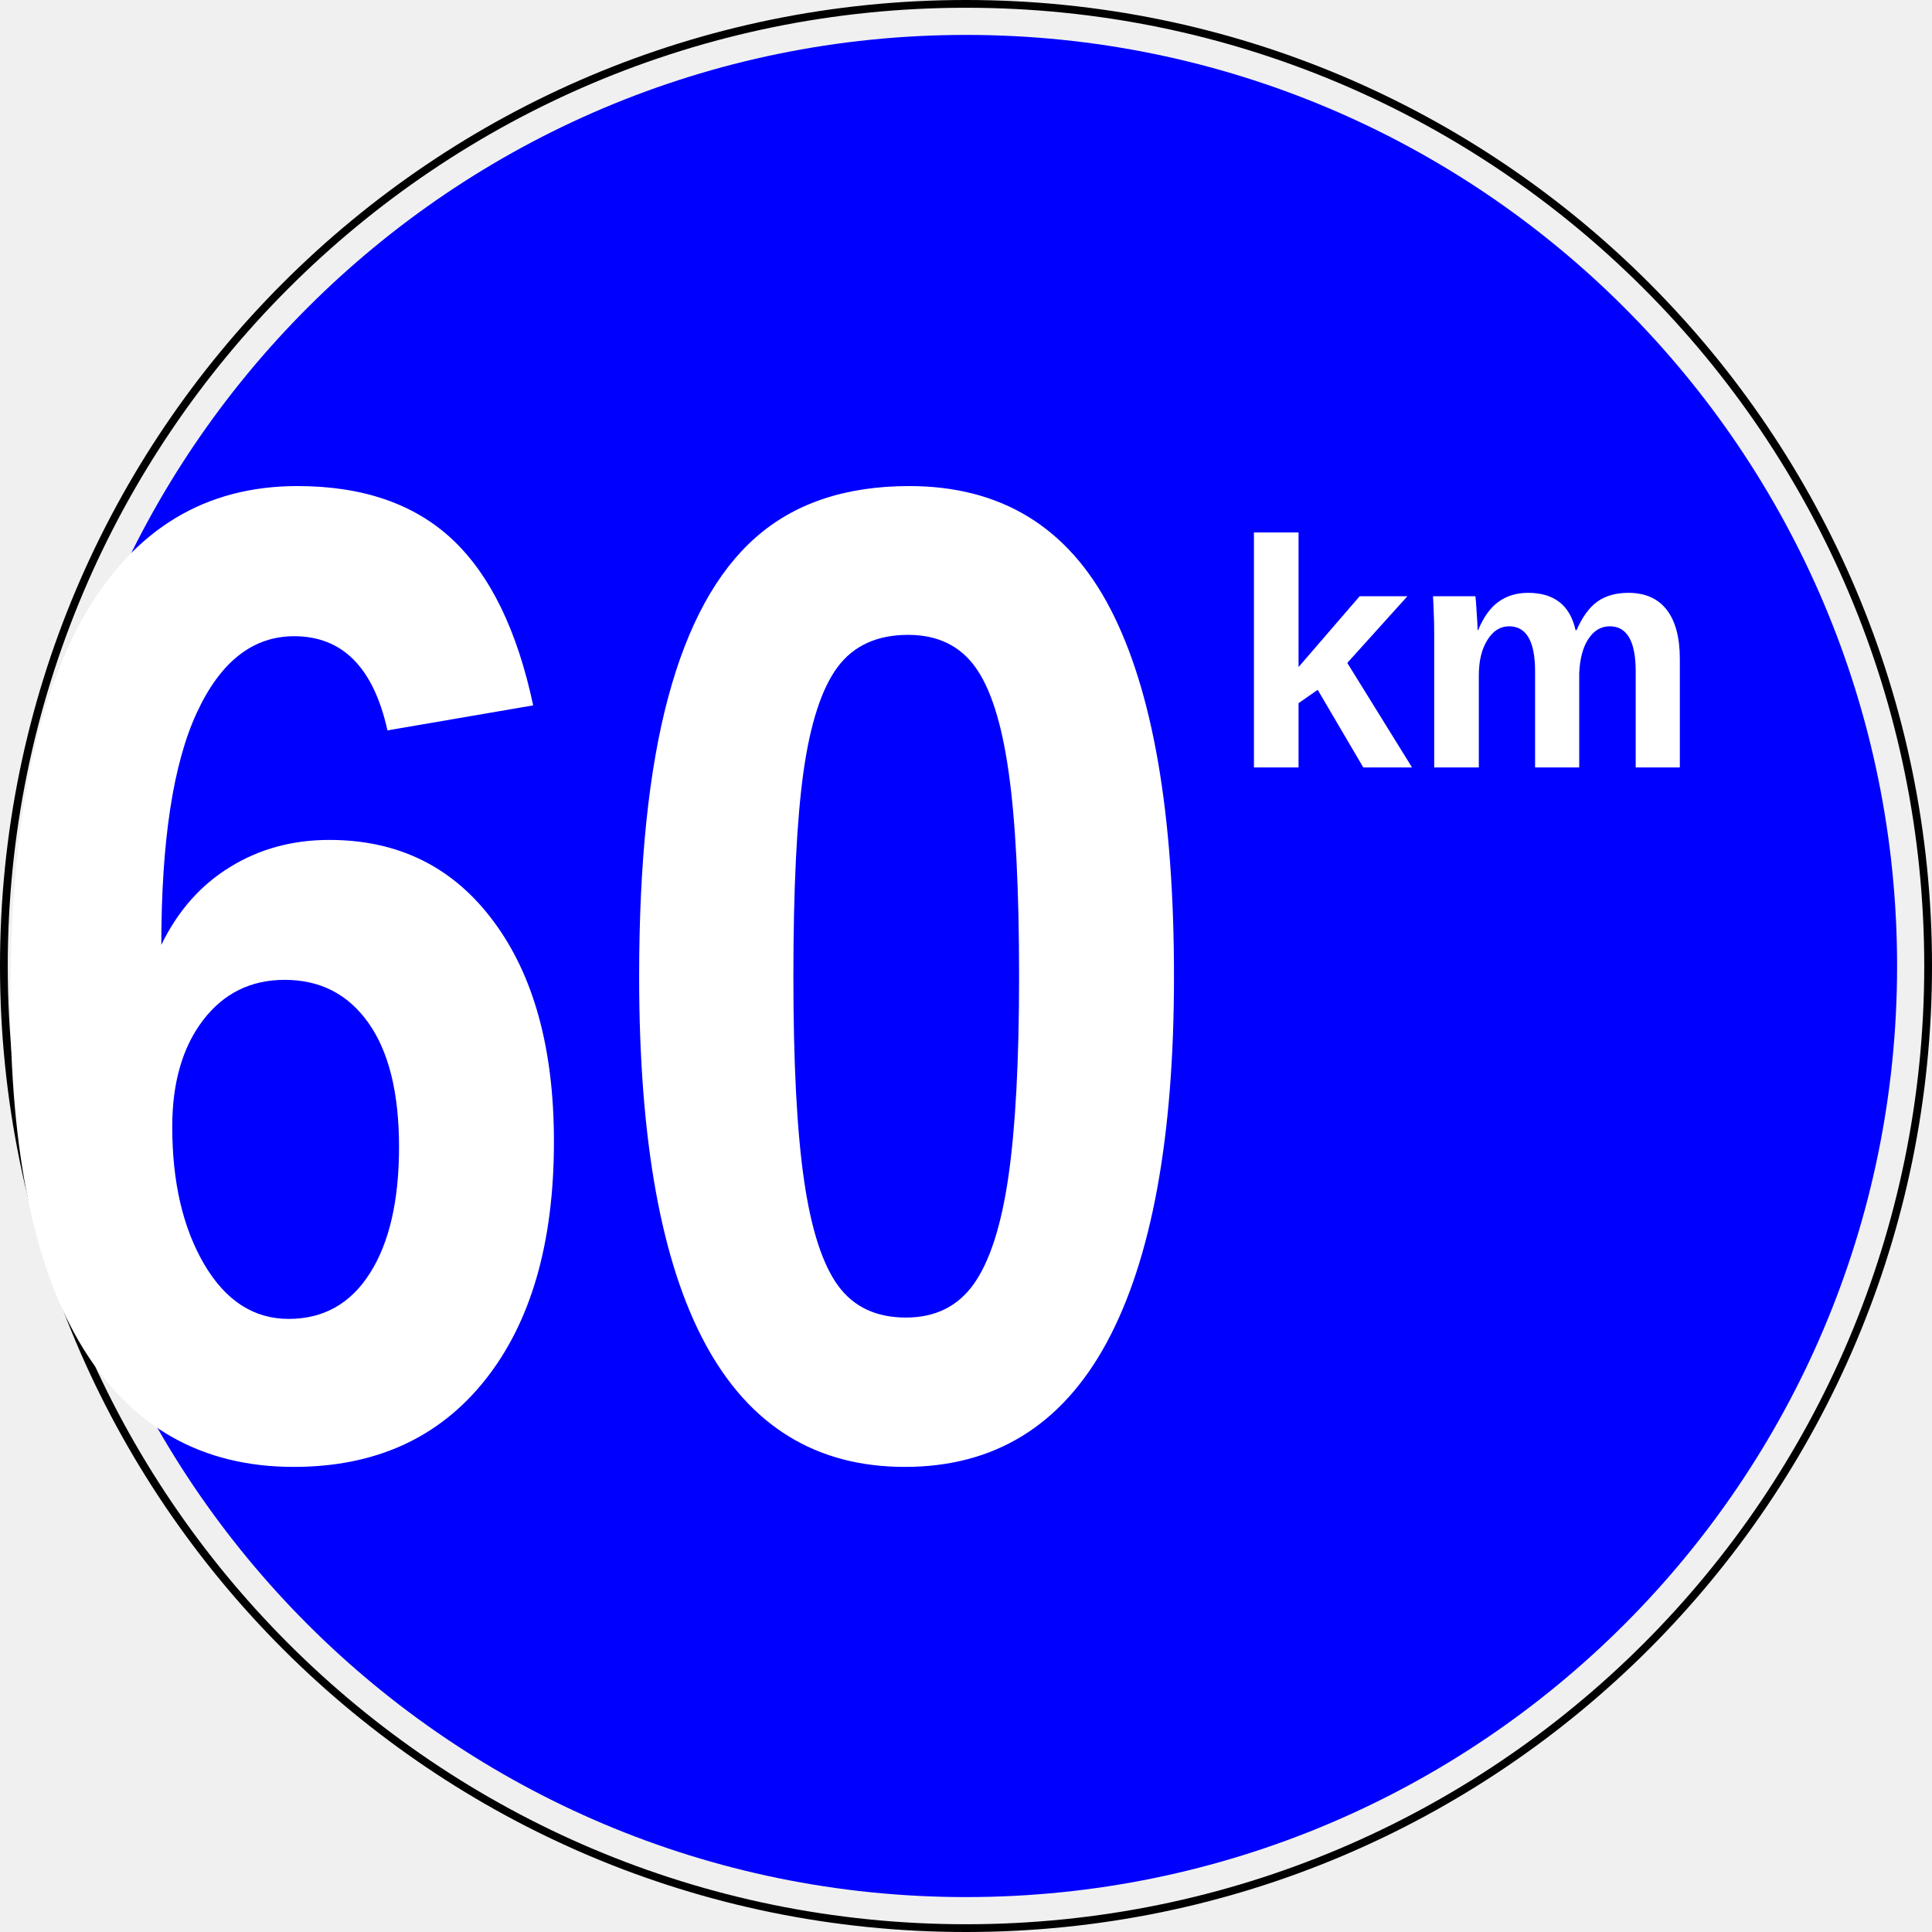
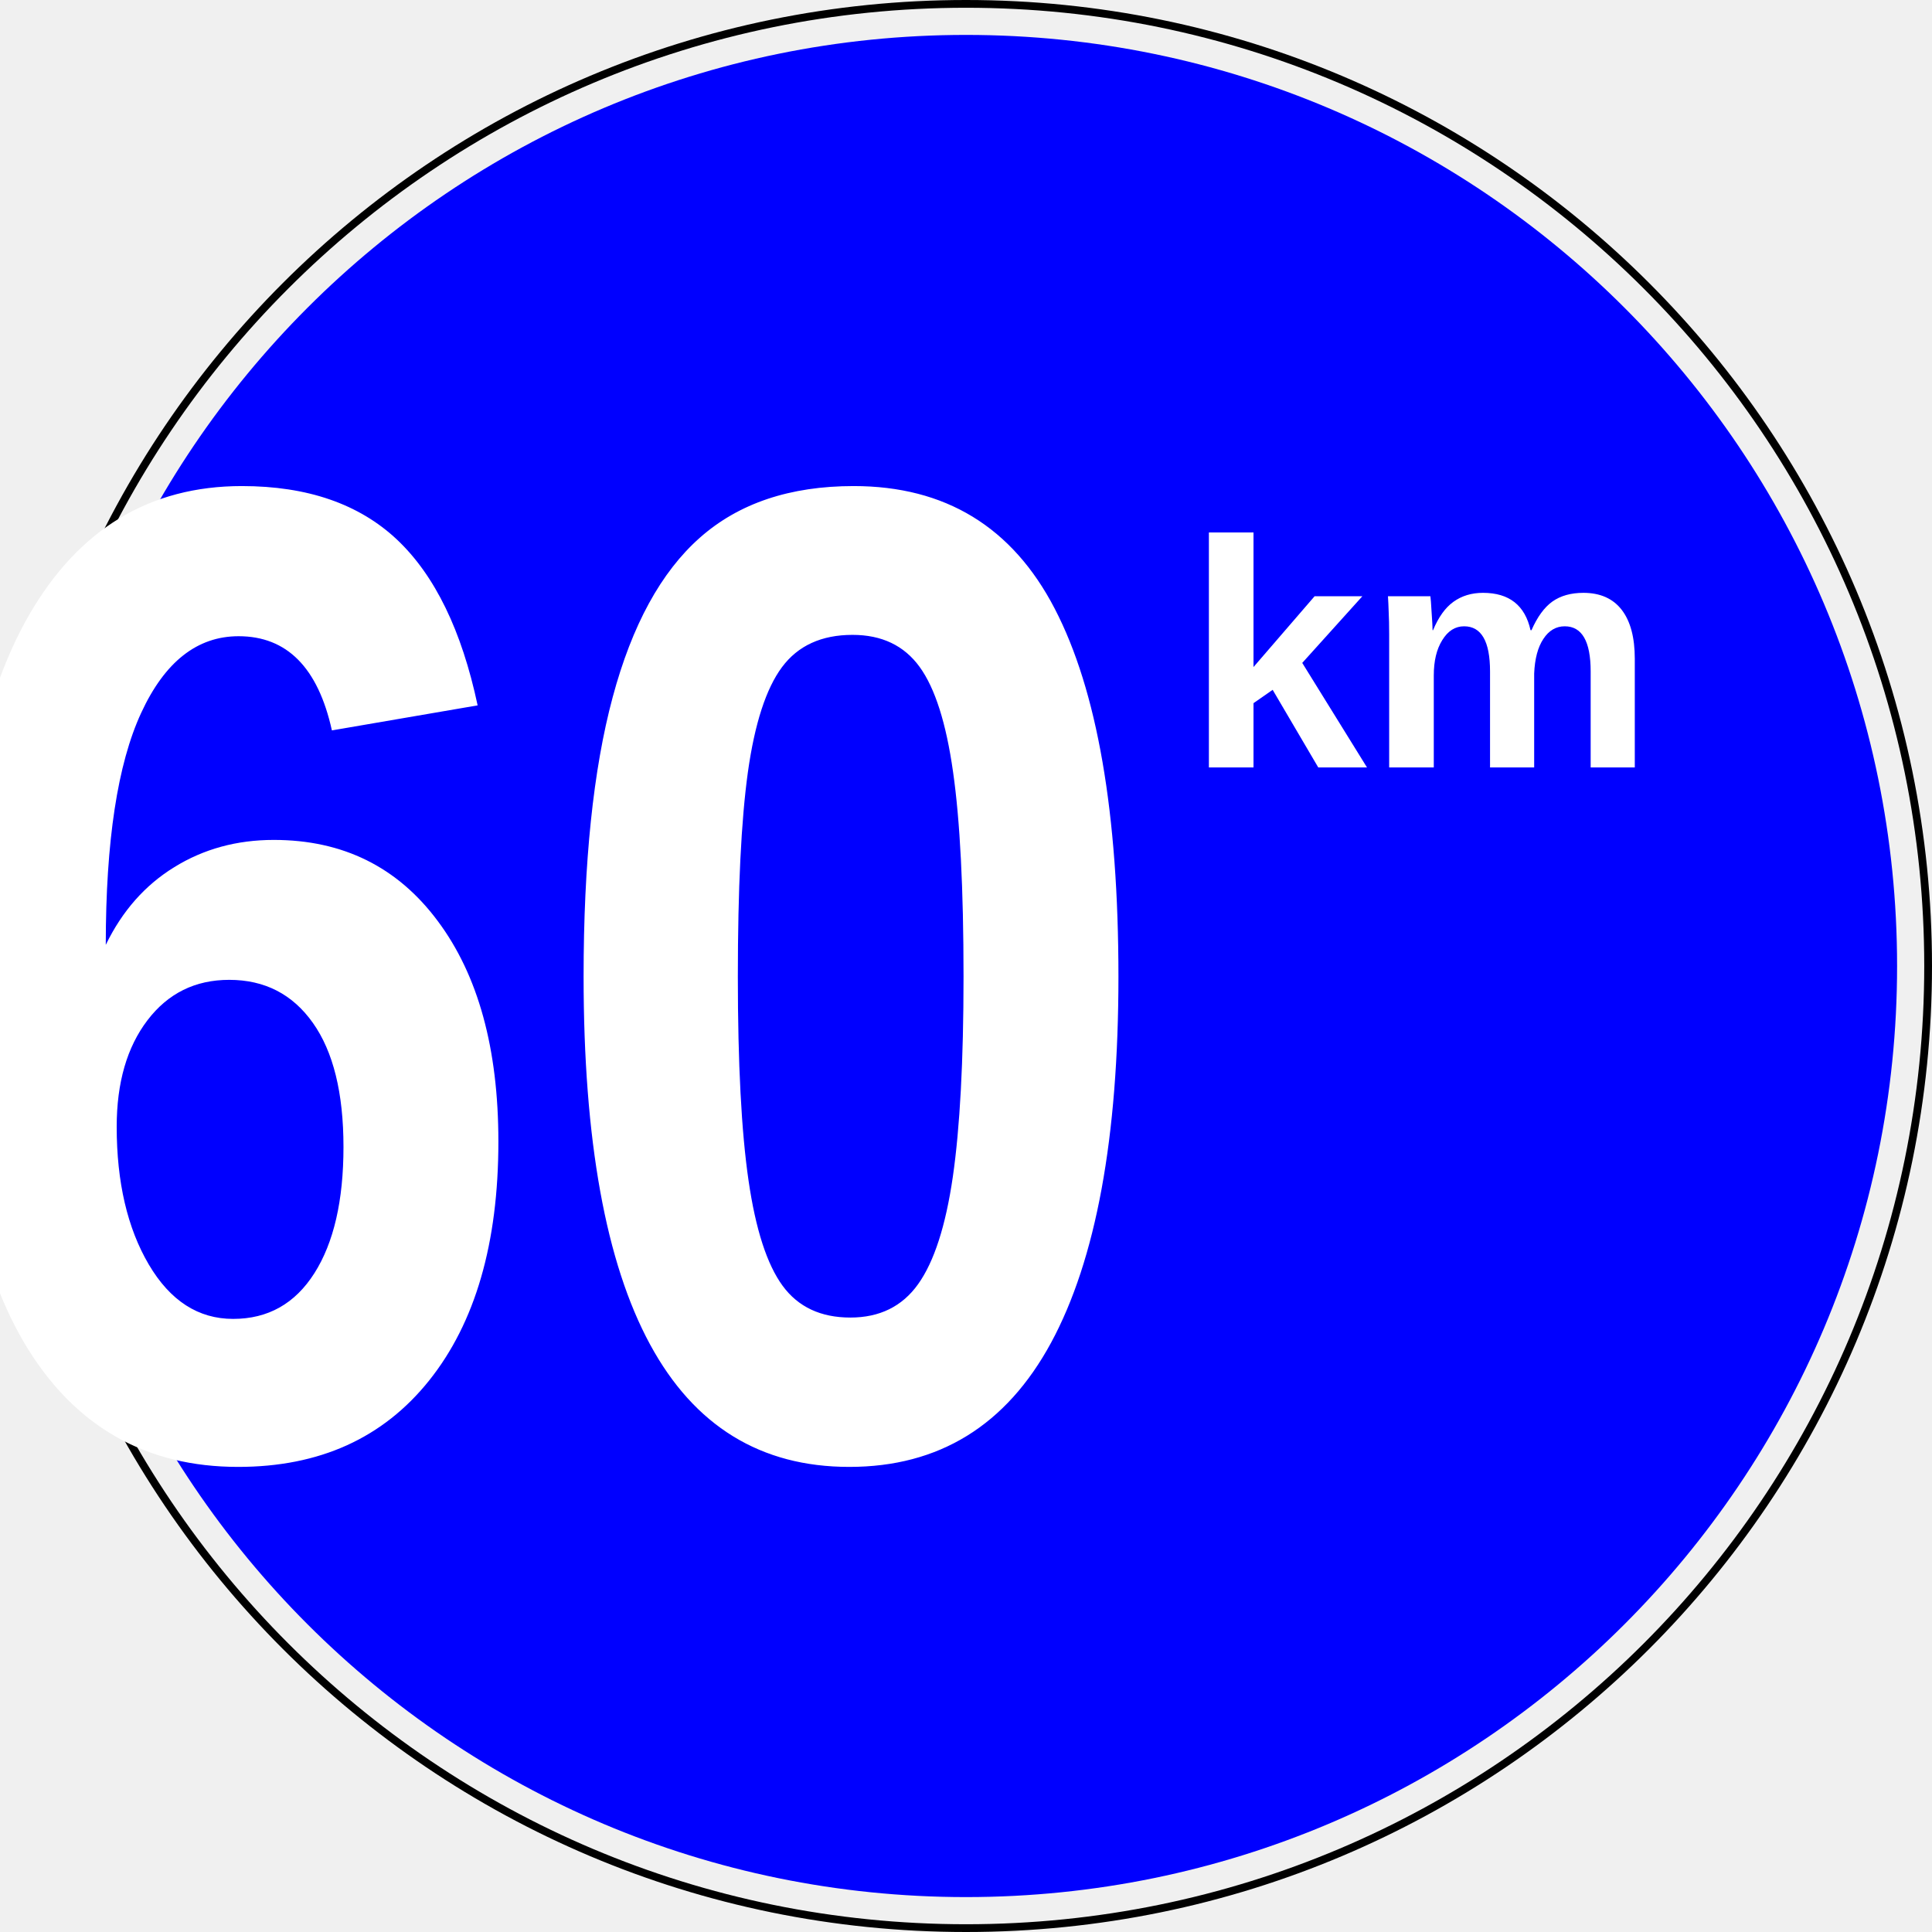
<svg xmlns="http://www.w3.org/2000/svg" width="124.5mm" height="124.5mm" viewBox="0 0 124.5 124.5" version="1.1" id="svg8">
  <defs id="defs2" />
  <g id="layer1" transform="translate(-42.75,-86.25)">
-     <g id="g1536">
+     <g id="g836">
      <circle r="60" cy="148.5" cx="105" id="path817" style="fill:#0000ff;fill-opacity:1;stroke:none;stroke-width:0.1;stroke-miterlimit:4;stroke-dasharray:none;stroke-dashoffset:0" />
      <circle r="62" cy="148.5" cx="105" id="path819" style="fill:none;fill-opacity:1;stroke:#000000;stroke-width:0.5;stroke-miterlimit:4;stroke-dasharray:none;stroke-dashoffset:0" />
+       <text id="text1508" y="135.702" x="144.448" style="font-style:normal;font-variant:normal;font-weight:normal;font-stretch:normal;font-size:10.444px;line-height:1.25;font-family:Arial;-inkscape-font-specification:Arial;text-align:center;letter-spacing:0px;word-spacing:0px;text-anchor:middle;fill:#000000;fill-opacity:1;stroke:none;stroke-width:0.265" xml:space="preserve">
+         <tspan style="font-style:normal;font-variant:normal;font-weight:bold;font-stretch:normal;font-size:20.888px;font-family:Arial;-inkscape-font-specification:'Arial Bold';fill:#ffffff;stroke-width:0.265" y="135.702" x="144.448" id="tspan1506">km</tspan>
+       </text>
+       <text transform="scale(0.9010721,1.109789)" id="text1532" y="162.112" x="99.898" style="font-style:normal;font-variant:normal;font-weight:normal;font-stretch:normal;font-size:14.3px;line-height:1.25;font-family:Arial;-inkscape-font-specification:Arial;text-align:center;letter-spacing:0px;word-spacing:0px;text-anchor:middle;fill:#000000;fill-opacity:1;stroke:none;stroke-width:0.265" xml:space="preserve">
+         <tspan style="font-style:normal;font-variant:normal;font-weight:bold;font-stretch:normal;font-size:80.436px;font-family:Arial;-inkscape-font-specification:'Arial Bold';fill:#ffffff;stroke-width:0.265" y="162.112" x="99.898" id="tspan1530">60</tspan>
+       </text>
    </g>
-     <text xml:space="preserve" style="font-style:normal;font-variant:normal;font-weight:normal;font-stretch:normal;font-size:10.444px;line-height:1.25;font-family:Arial;-inkscape-font-specification:Arial;text-align:center;letter-spacing:0px;word-spacing:0px;text-anchor:middle;fill:#000000;fill-opacity:1;stroke:none;stroke-width:0.265" x="144.448" y="135.702" id="text1508">
-       <tspan id="tspan1506" x="144.448" y="135.702" style="font-style:normal;font-variant:normal;font-weight:bold;font-stretch:normal;font-size:20.888px;font-family:Arial;-inkscape-font-specification:'Arial Bold';fill:#ffffff;stroke-width:0.265">km</tspan>
-     </text>
-     <text xml:space="preserve" style="font-style:normal;font-variant:normal;font-weight:normal;font-stretch:normal;font-size:14.3px;line-height:1.25;font-family:Arial;-inkscape-font-specification:Arial;text-align:center;letter-spacing:0px;word-spacing:0px;text-anchor:middle;fill:#000000;fill-opacity:1;stroke:none;stroke-width:0.265" x="99.898" y="162.112" id="text1532" transform="scale(0.9010721,1.109789)">
-       <tspan id="tspan1530" x="99.898" y="162.112" style="font-style:normal;font-variant:normal;font-weight:bold;font-stretch:normal;font-size:80.436px;font-family:Arial;-inkscape-font-specification:'Arial Bold';fill:#ffffff;stroke-width:0.265">60</tspan>
-     </text>
  </g>
</svg>
